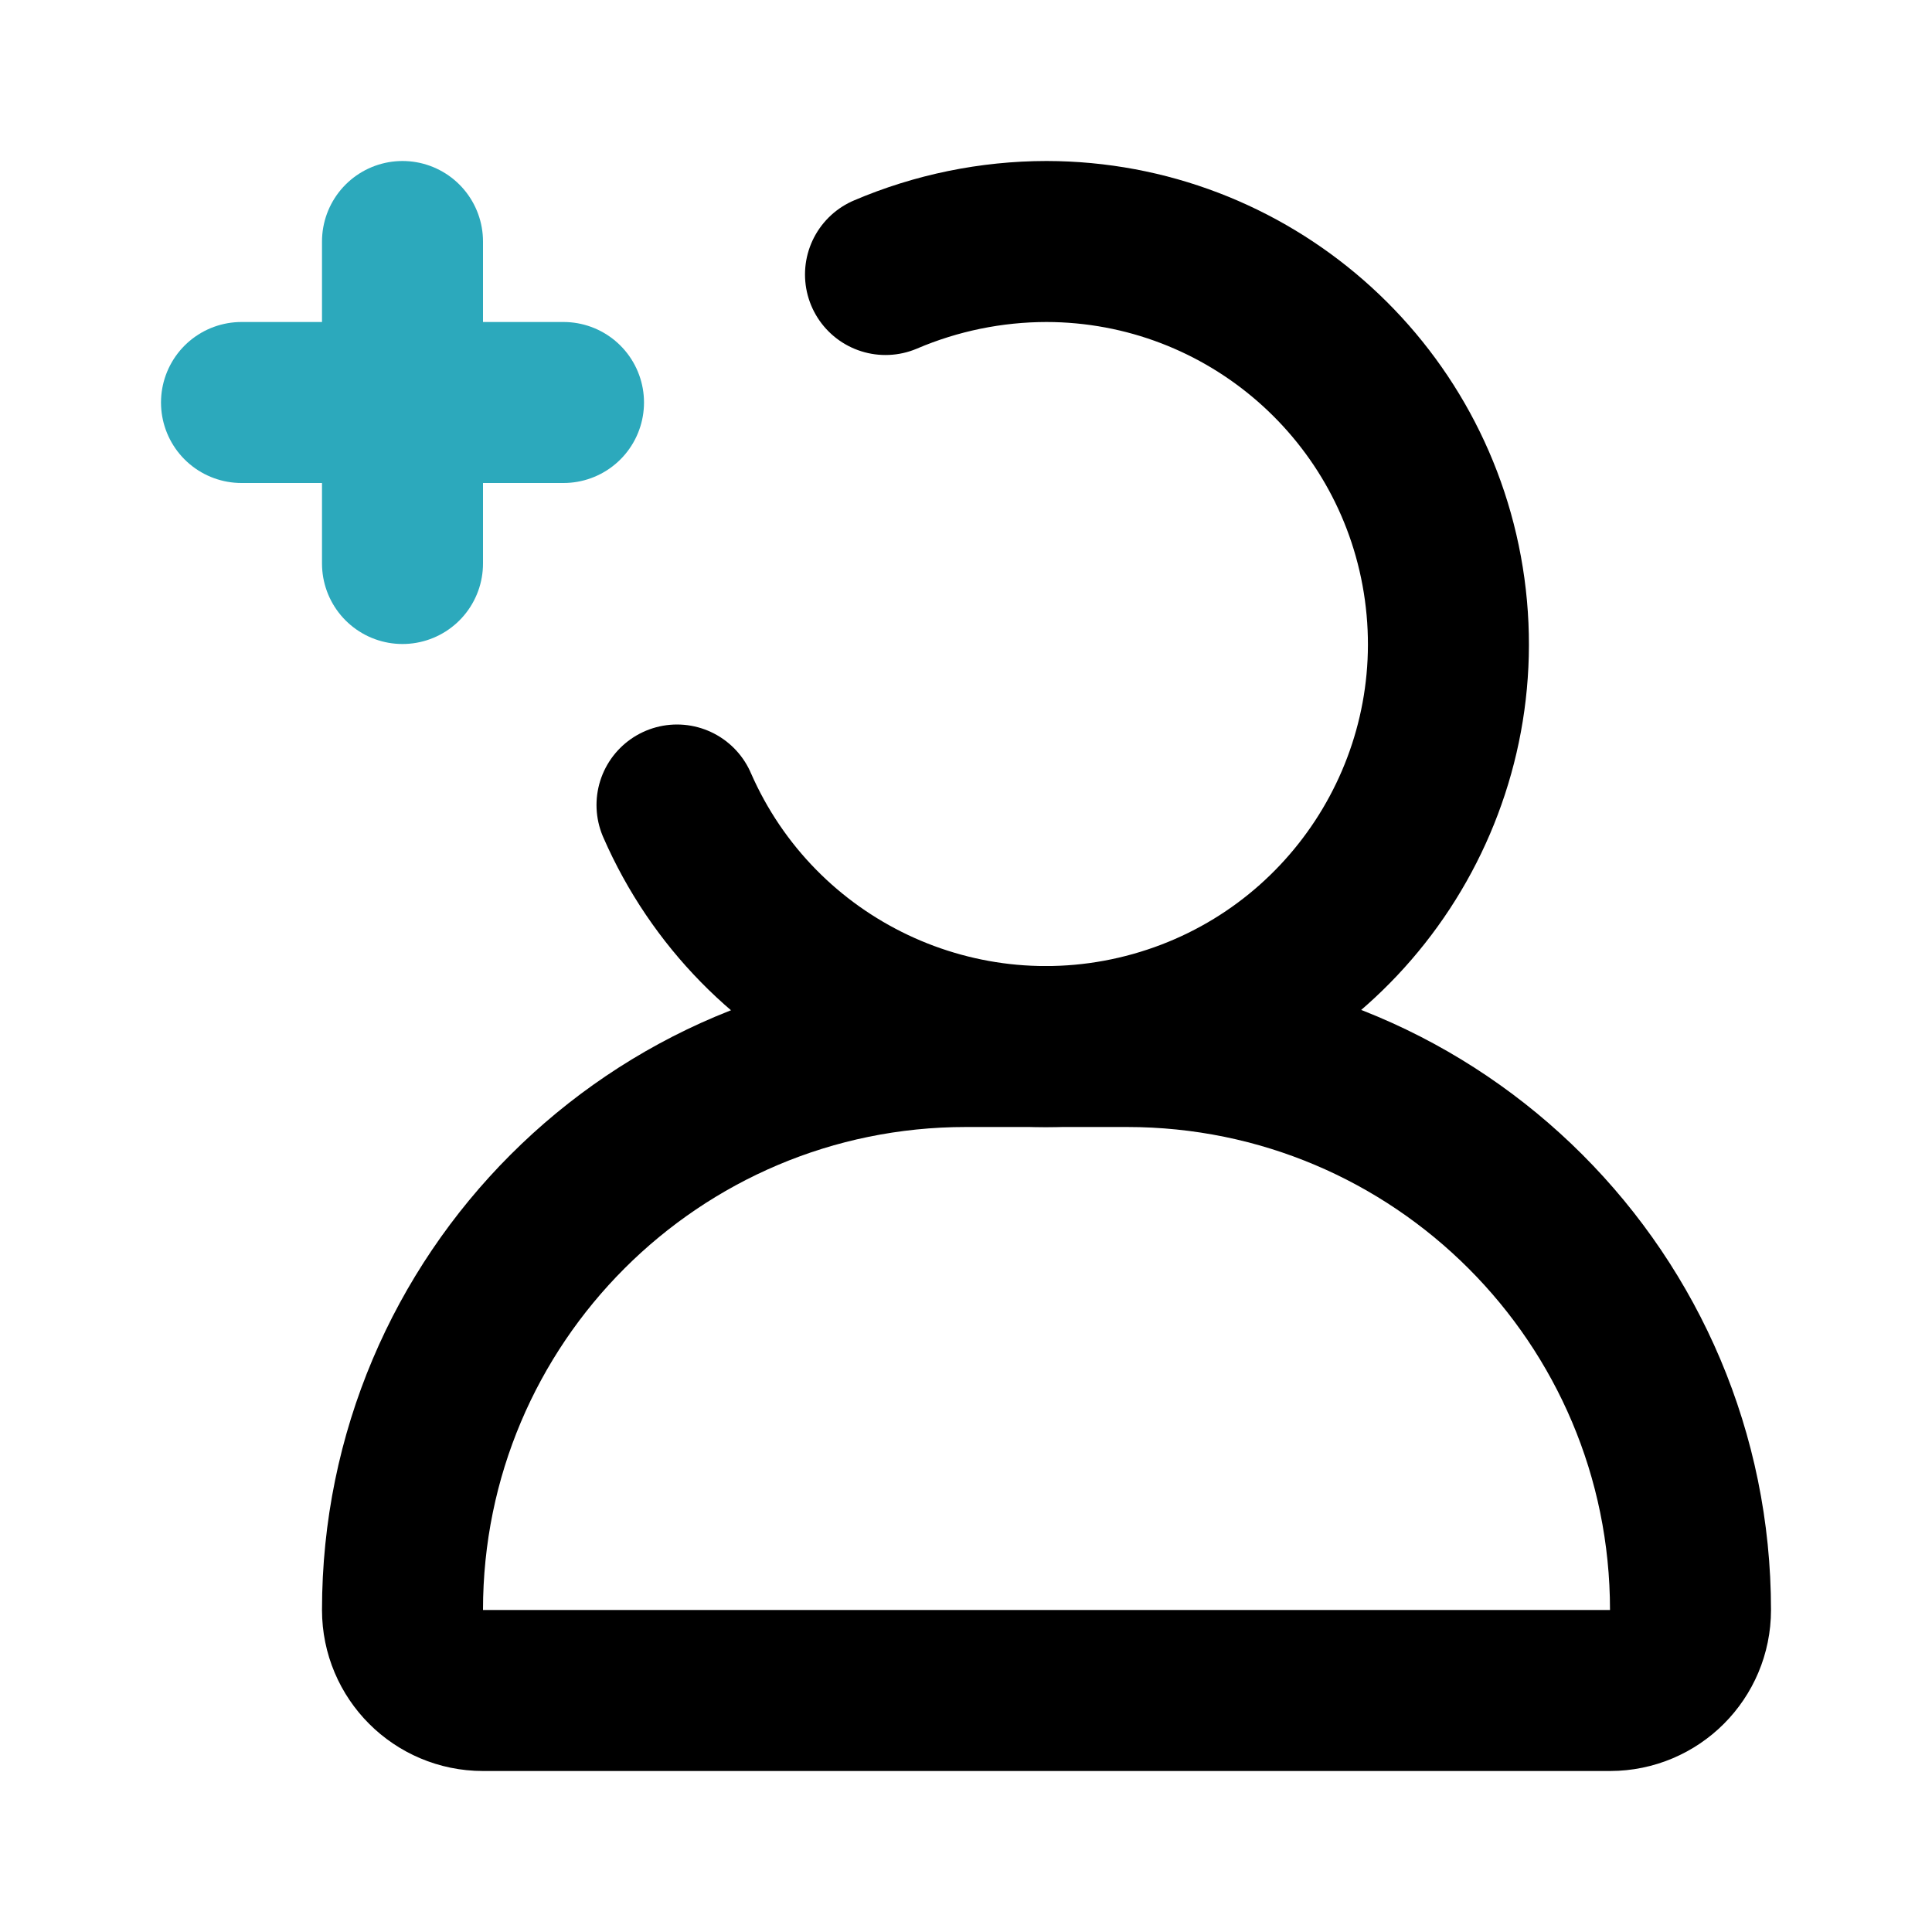
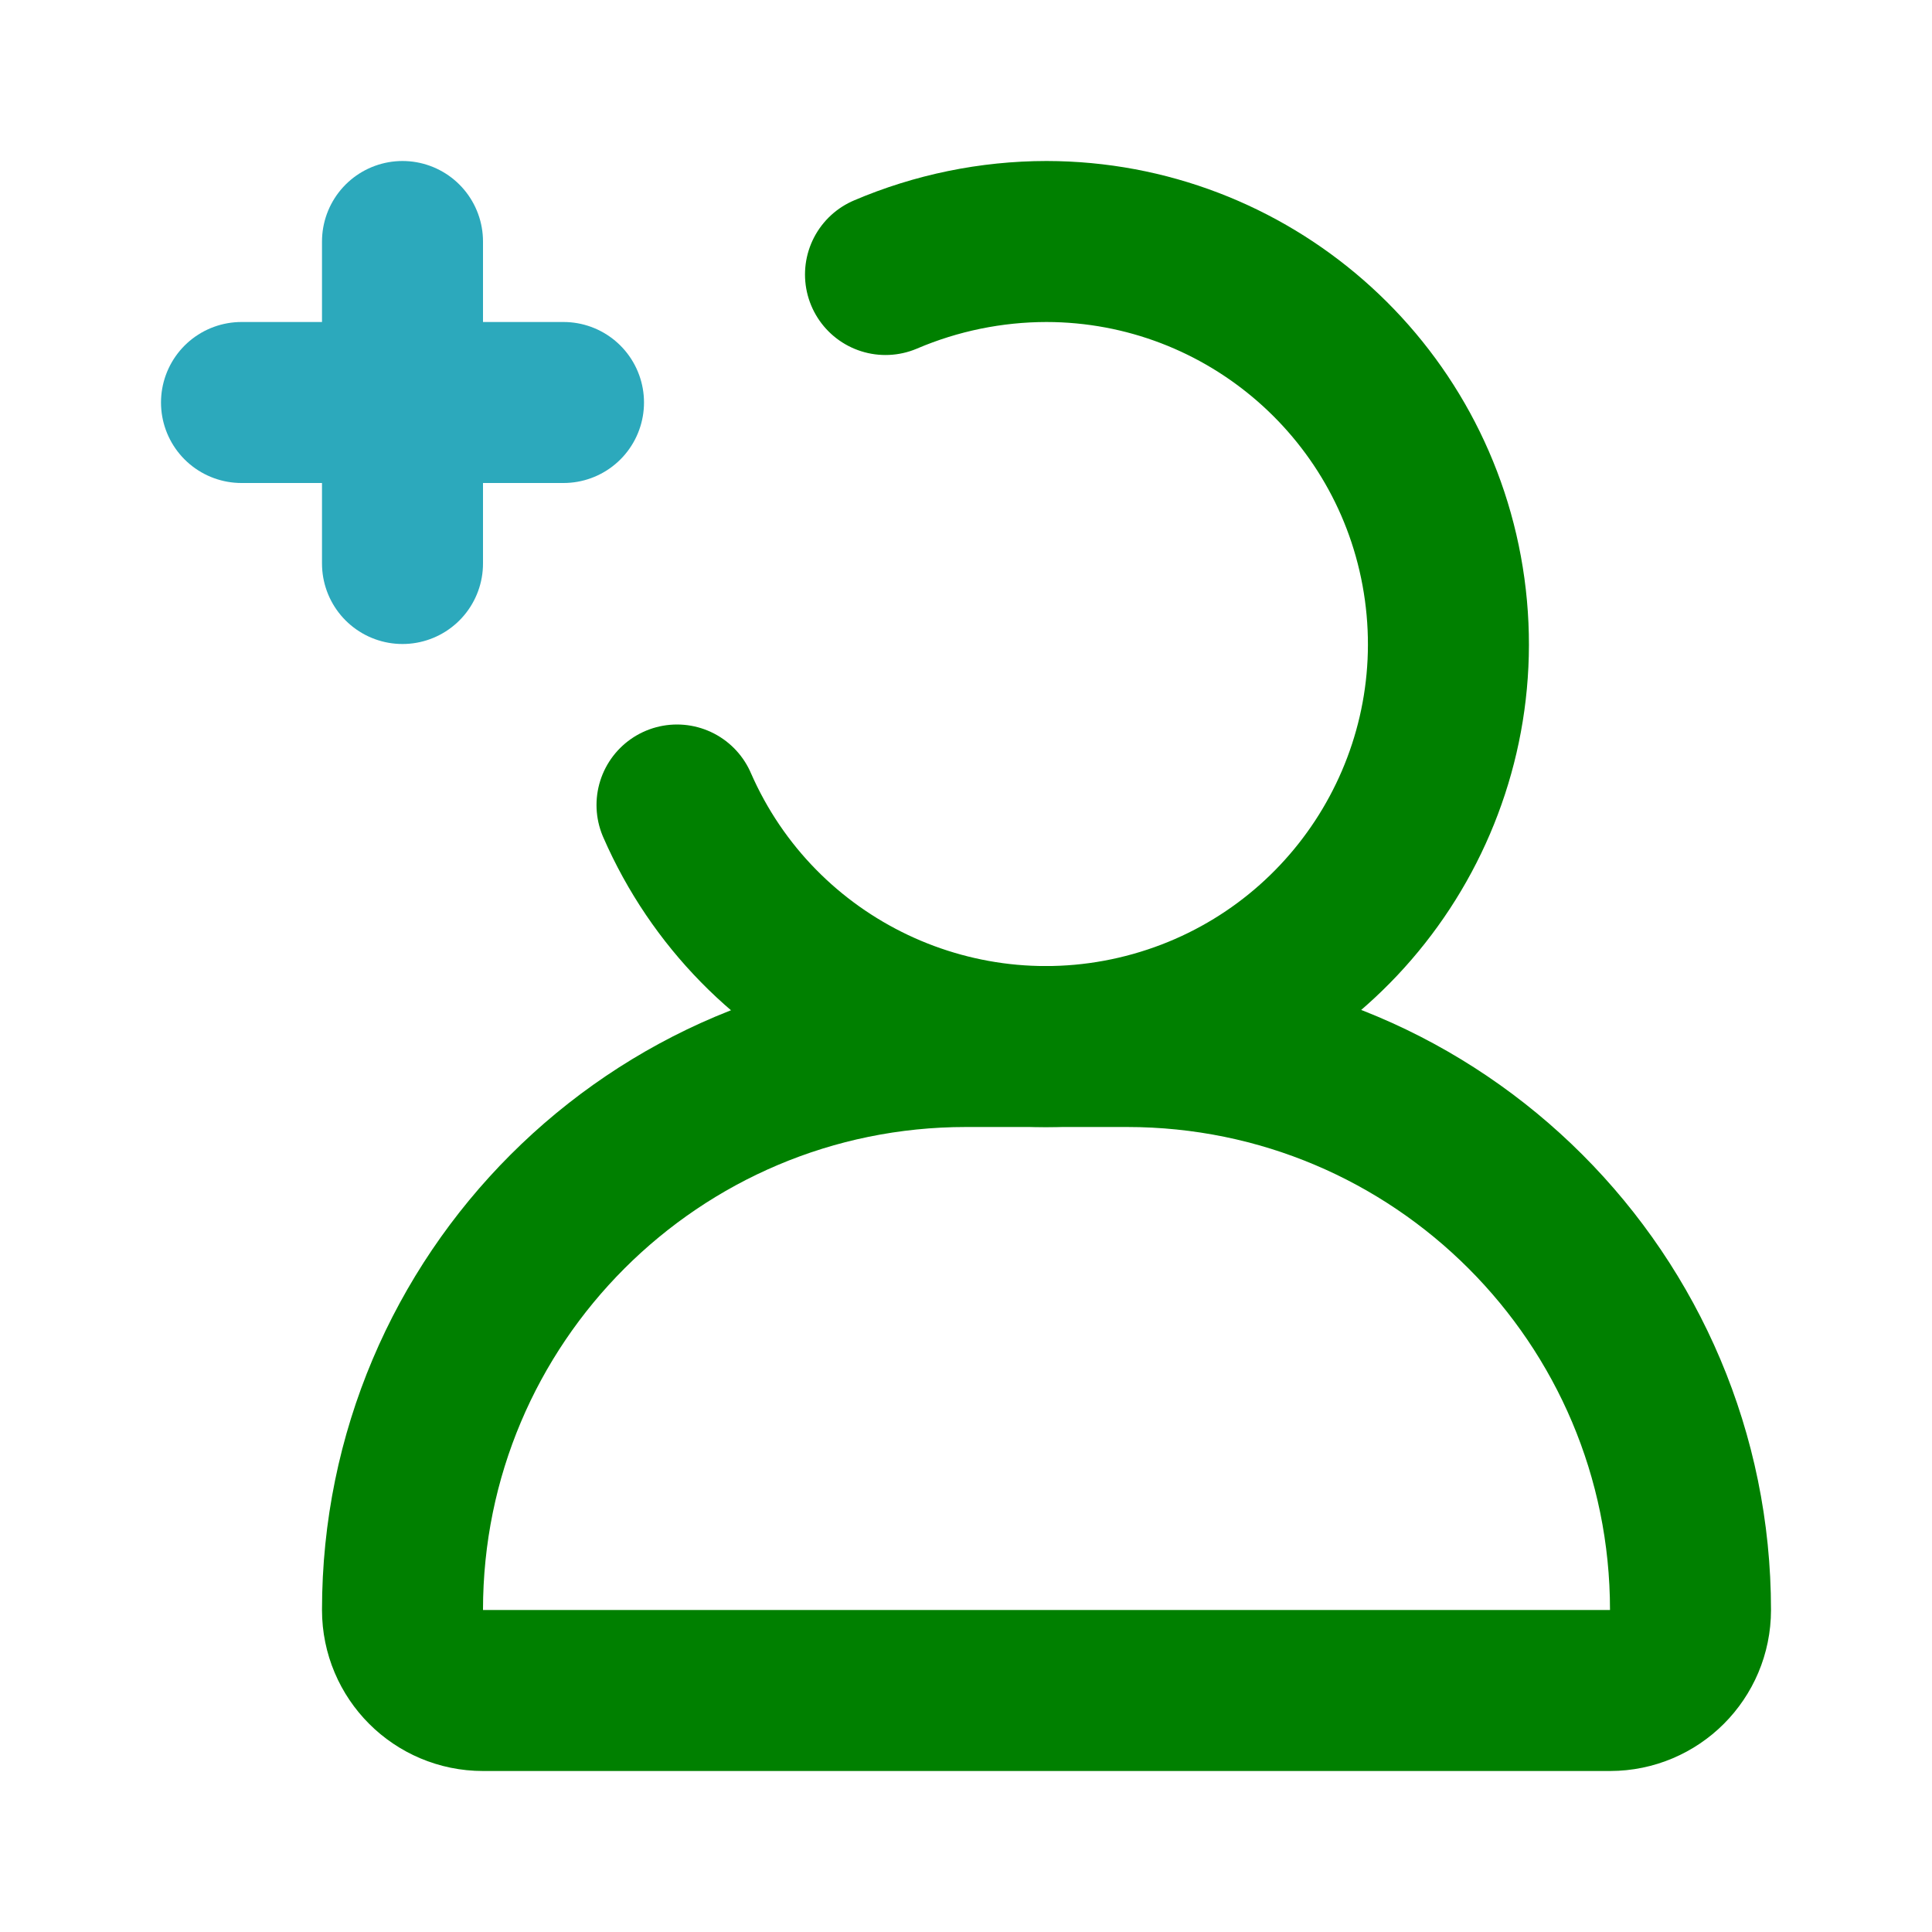
- <svg xmlns="http://www.w3.org/2000/svg" fill="#000000" width="22px" height="22px" viewBox="0 0 24 24" id="add-user-left-6" data-name="Line Color" class="icon line-color">
+ <svg xmlns="http://www.w3.org/2000/svg" fill="#AAAAAA" width="22px" height="22px" viewBox="0 0 24 24" id="add-user-left-6" data-name="Line Color" class="icon line-color">
  <path id="secondary" d="M7,5H3M5,7V3" style="fill: none; stroke: rgb(44, 169, 188); stroke-linecap: round; stroke-linejoin: round; stroke-width: 2;" />
-   <path id="primary" d="M11,3.41A5.11,5.11,0,0,1,13,3a5,5,0,1,1-4.59,7" style="fill: none; stroke: rgb(0, 0, 0); stroke-linecap: round; stroke-linejoin: round; stroke-width: 2;" />
-   <path id="primary-2" data-name="primary" d="M12,13h2a7,7,0,0,1,7,7v0a1,1,0,0,1-1,1H6a1,1,0,0,1-1-1v0A7,7,0,0,1,12,13Z" style="fill: none; stroke: rgb(0, 0, 0); stroke-linecap: round; stroke-linejoin: round; stroke-width: 2;" />
+   <path id="primary" d="M11,3.41A5.11,5.11,0,0,1,13,3a5,5,0,1,1-4.59,7" style="fill: none; stroke: green; stroke-linecap: round; stroke-linejoin: round; stroke-width: 2;" />
+   <path id="primary-2" data-name="primary" d="M12,13h2a7,7,0,0,1,7,7v0a1,1,0,0,1-1,1H6a1,1,0,0,1-1-1v0A7,7,0,0,1,12,13Z" style="fill: none; stroke: green; stroke-linecap: round; stroke-linejoin: round; stroke-width: 2;" />
</svg>
